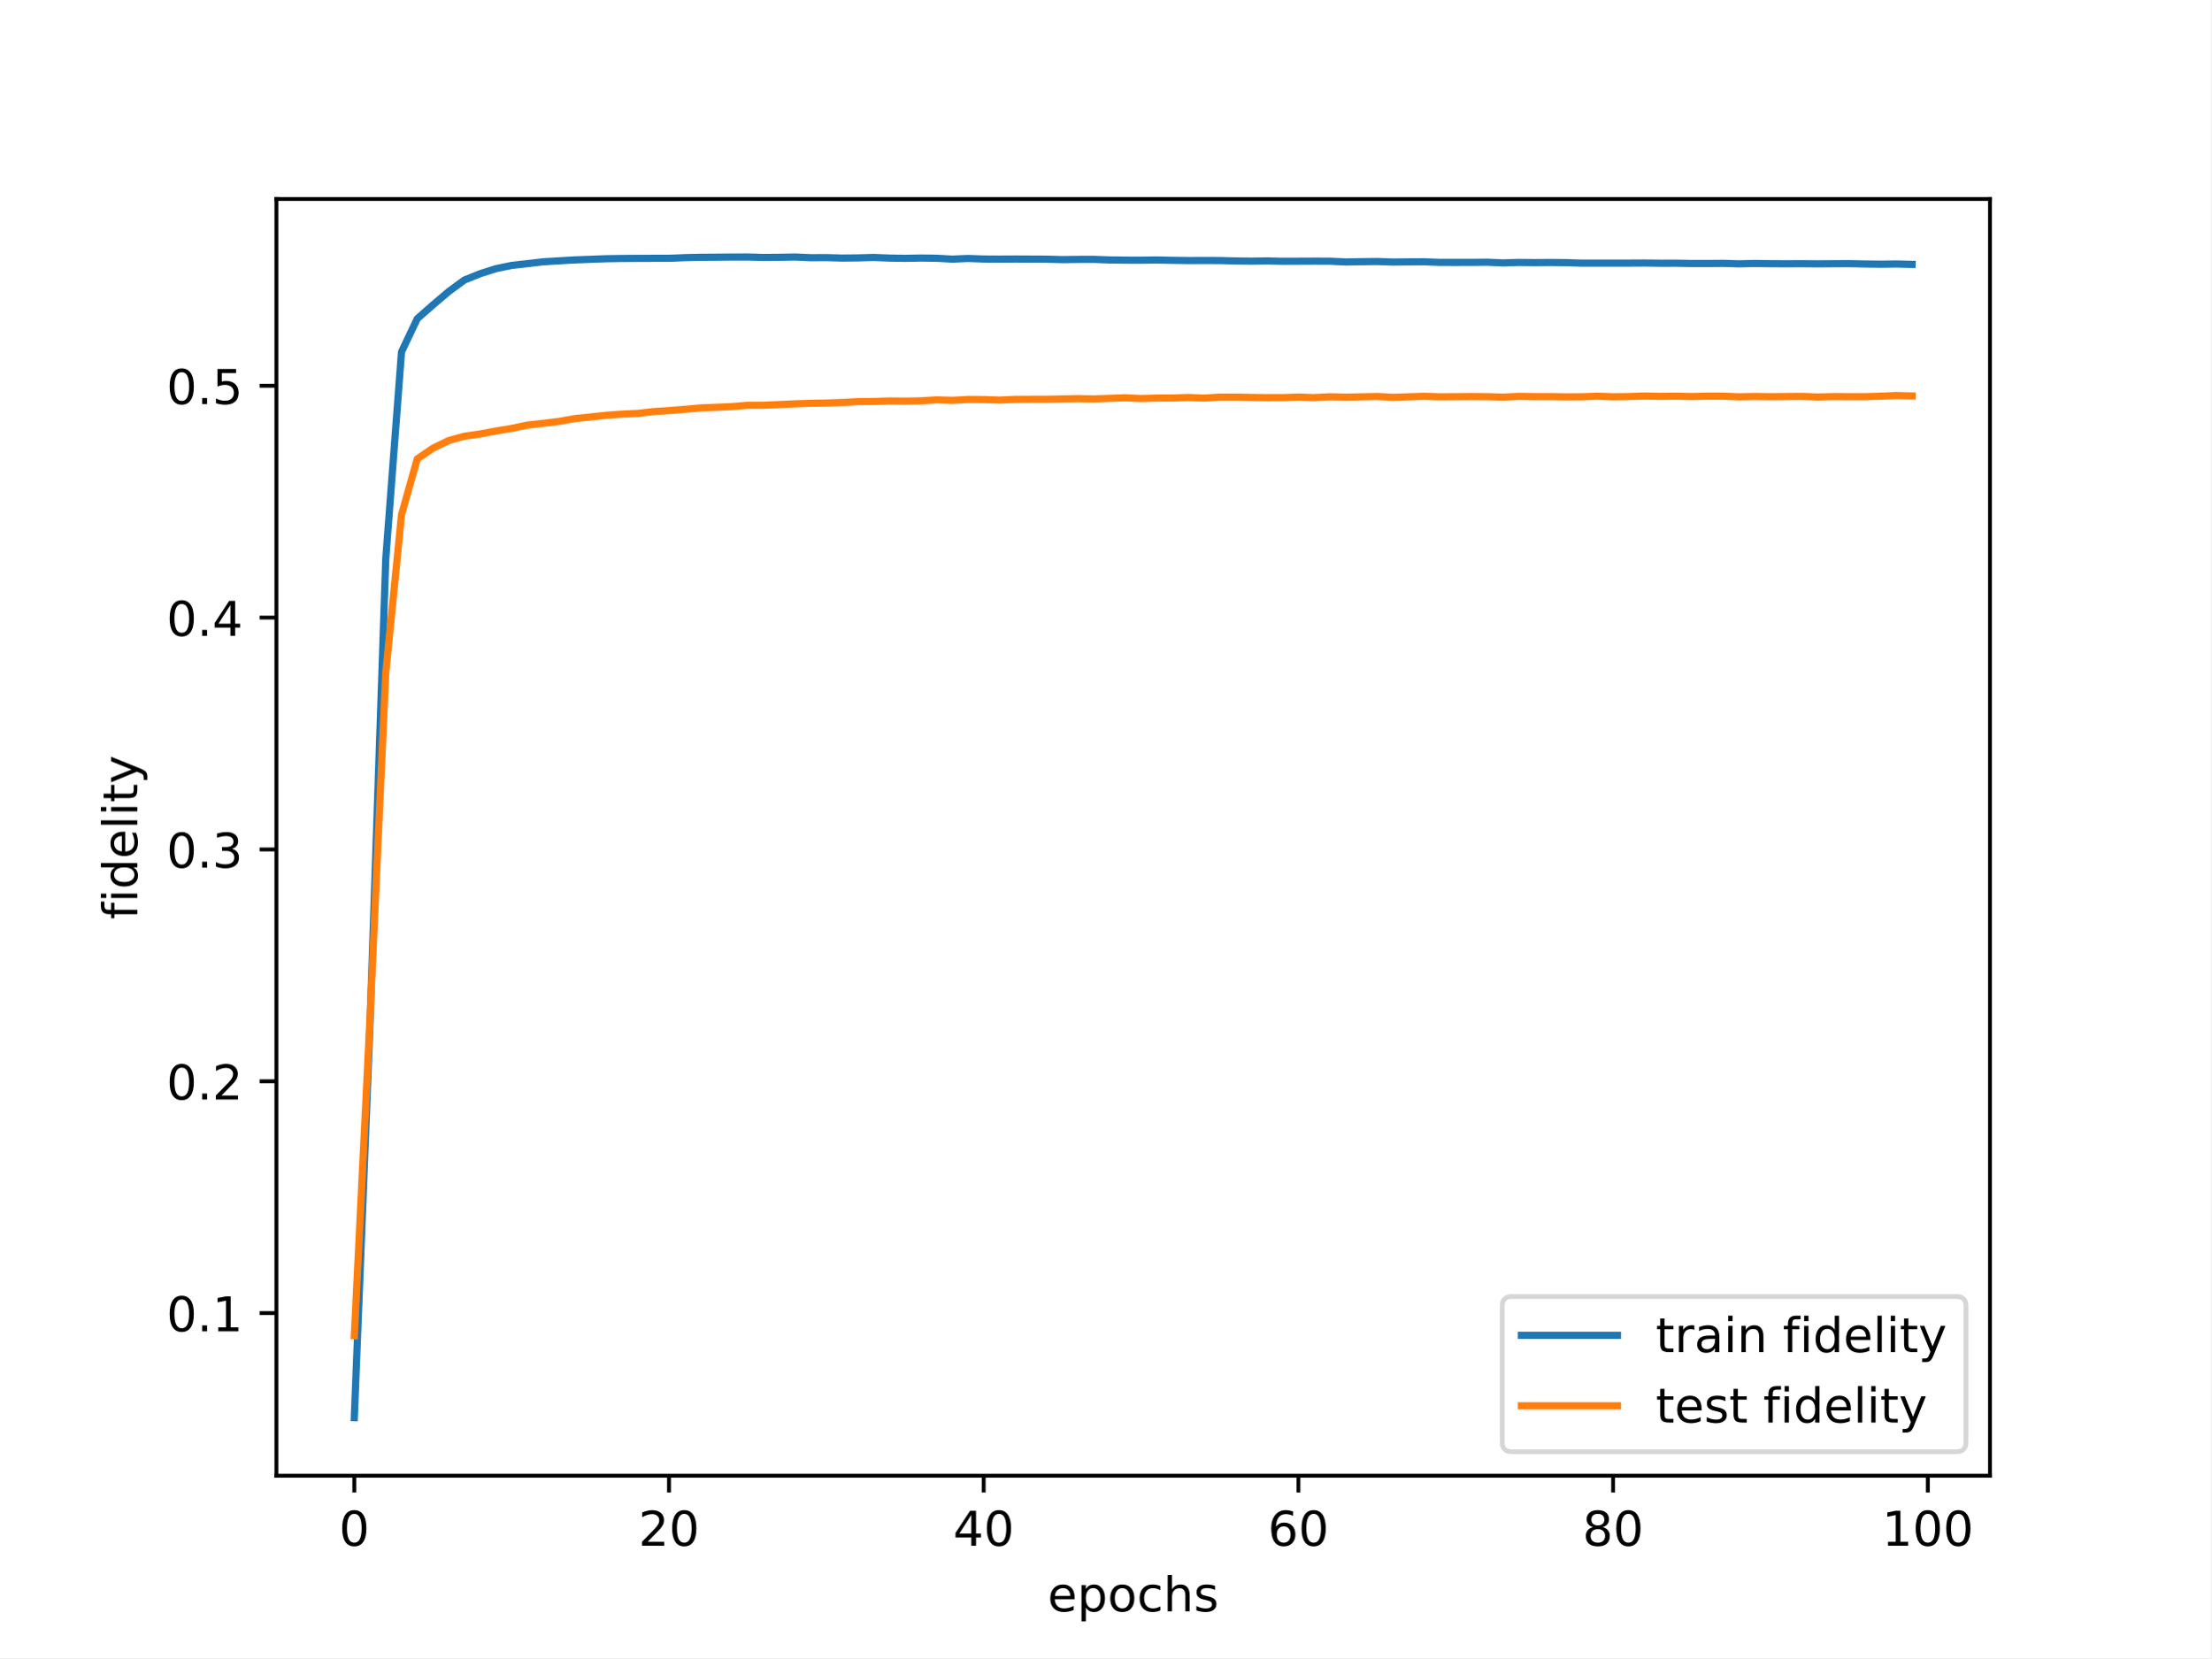
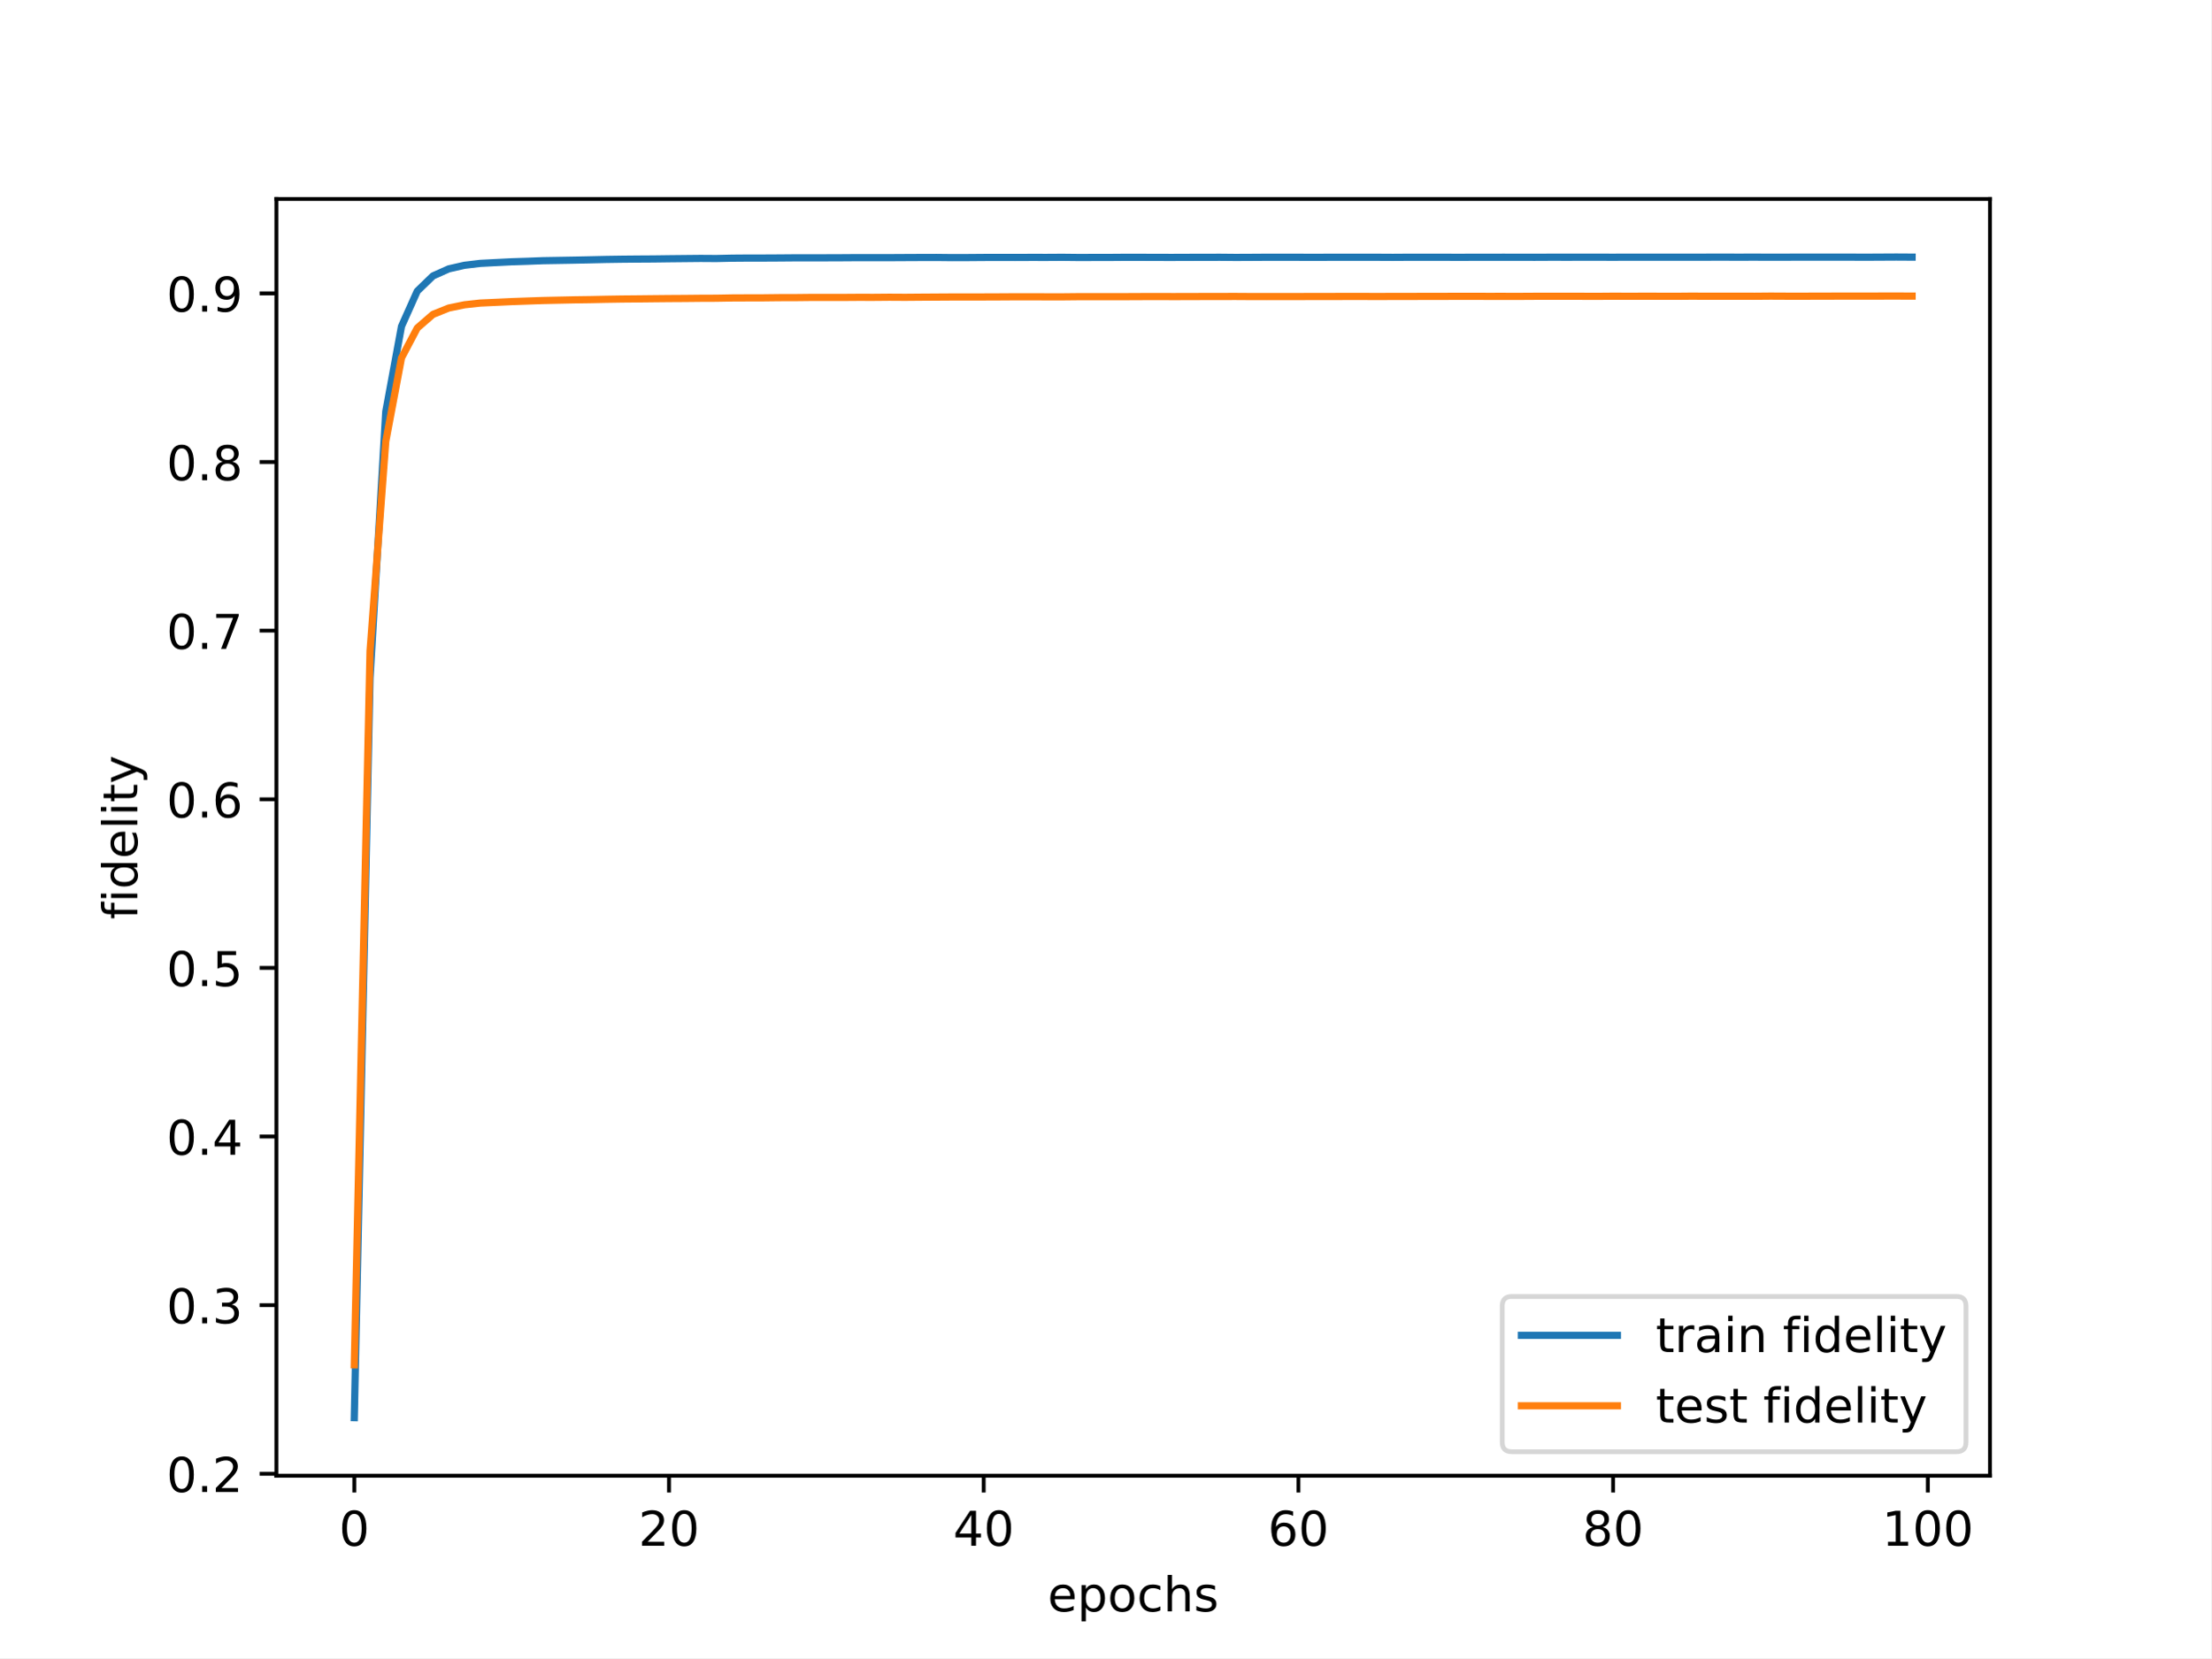
<svg xmlns="http://www.w3.org/2000/svg" xmlns:xlink="http://www.w3.org/1999/xlink" width="460.8pt" height="345.6pt" viewBox="0 0 460.8 345.6" version="1.1">
  <defs>
    <style type="text/css">*{stroke-linejoin: round; stroke-linecap: butt}</style>
  </defs>
  <g id="figure_1">
    <g id="patch_1">
      <path d="M 0 345.6  L 460.8 345.6  L 460.8 0  L 0 0  z " style="fill: #ffffff" />
    </g>
    <g id="axes_1">
      <g id="patch_2">
        <path d="M 57.6 307.584  L 414.72 307.584  L 414.72 41.472  L 57.6 41.472  z " style="fill: #ffffff" />
      </g>
      <g id="matplotlib.axis_1">
        <g id="xtick_1">
          <g id="line2d_1">
            <defs>
-               <path id="mbb8fda3780" d="M 0 0  L 0 3.5  " style="stroke: #000000; stroke-width: 0.8" />
-             </defs>
-             <g>
-               <use xlink:href="#mbb8fda3780" x="73.833" y="307.584" style="stroke: #000000; stroke-width: 0.8" />
+               <path id="mc0e03d8ac6" d="M 0 0  L 0 3.5  " style="stroke: #000000; stroke-width: 0.8" />
+             </defs>
+             <g>
+               <use xlink:href="#mc0e03d8ac6" x="73.833" y="307.584" style="stroke: #000000; stroke-width: 0.8" />
            </g>
          </g>
          <g id="text_1">
            <g transform="translate(70.65148 322.1824) scale(0.1 -0.1)">
              <defs>
                <path id="DejaVuSans-30" d="M 2034 4250  Q 1547 4250 1301 3770  Q 1056 3291 1056 2328  Q 1056 1369 1301 889  Q 1547 409 2034 409  Q 2525 409 2770 889  Q 3016 1369 3016 2328  Q 3016 3291 2770 3770  Q 2525 4250 2034 4250  z M 2034 4750  Q 2819 4750 3233 4129  Q 3647 3509 3647 2328  Q 3647 1150 3233 529  Q 2819 -91 2034 -91  Q 1250 -91 836 529  Q 422 1150 422 2328  Q 422 3509 836 4129  Q 1250 4750 2034 4750  z " transform="scale(0.015625)" />
              </defs>
              <use xlink:href="#DejaVuSans-30" />
            </g>
          </g>
        </g>
        <g id="xtick_2">
          <g id="line2d_2">
            <g>
-               <use xlink:href="#mbb8fda3780" x="139.42" y="307.584" style="stroke: #000000; stroke-width: 0.8" />
+               <use xlink:href="#mc0e03d8ac6" x="139.42" y="307.584" style="stroke: #000000; stroke-width: 0.8" />
            </g>
          </g>
          <g id="text_2">
            <g transform="translate(133.057 322.1824) scale(0.1 -0.1)">
              <defs>
                <path id="DejaVuSans-32" d="M 1228 531  L 3431 531  L 3431 0  L 469 0  L 469 531  Q 828 903 1448 1529  Q 2069 2156 2228 2338  Q 2531 2678 2651 2914  Q 2772 3150 2772 3378  Q 2772 3750 2511 3984  Q 2250 4219 1831 4219  Q 1534 4219 1204 4116  Q 875 4013 500 3803  L 500 4441  Q 881 4594 1212 4672  Q 1544 4750 1819 4750  Q 2544 4750 2975 4387  Q 3406 4025 3406 3419  Q 3406 3131 3298 2873  Q 3191 2616 2906 2266  Q 2828 2175 2409 1742  Q 1991 1309 1228 531  z " transform="scale(0.015625)" />
              </defs>
              <use xlink:href="#DejaVuSans-32" />
              <use xlink:href="#DejaVuSans-30" x="63.623" />
            </g>
          </g>
        </g>
        <g id="xtick_3">
          <g id="line2d_3">
            <g>
-               <use xlink:href="#mbb8fda3780" x="205.006" y="307.584" style="stroke: #000000; stroke-width: 0.8" />
+               <use xlink:href="#mc0e03d8ac6" x="205.006" y="307.584" style="stroke: #000000; stroke-width: 0.8" />
            </g>
          </g>
          <g id="text_3">
            <g transform="translate(198.6438 322.1824) scale(0.1 -0.1)">
              <defs>
                <path id="DejaVuSans-34" d="M 2419 4116  L 825 1625  L 2419 1625  L 2419 4116  z M 2253 4666  L 3047 4666  L 3047 1625  L 3713 1625  L 3713 1100  L 3047 1100  L 3047 0  L 2419 0  L 2419 1100  L 313 1100  L 313 1709  L 2253 4666  z " transform="scale(0.015625)" />
              </defs>
              <use xlink:href="#DejaVuSans-34" />
              <use xlink:href="#DejaVuSans-30" x="63.623" />
            </g>
          </g>
        </g>
        <g id="xtick_4">
          <g id="line2d_4">
            <g>
-               <use xlink:href="#mbb8fda3780" x="270.593" y="307.584" style="stroke: #000000; stroke-width: 0.8" />
+               <use xlink:href="#mc0e03d8ac6" x="270.593" y="307.584" style="stroke: #000000; stroke-width: 0.8" />
            </g>
          </g>
          <g id="text_4">
            <g transform="translate(264.2306 322.1824) scale(0.1 -0.1)">
              <defs>
                <path id="DejaVuSans-36" d="M 2113 2584  Q 1688 2584 1439 2293  Q 1191 2003 1191 1497  Q 1191 994 1439 701  Q 1688 409 2113 409  Q 2538 409 2786 701  Q 3034 994 3034 1497  Q 3034 2003 2786 2293  Q 2538 2584 2113 2584  z M 3366 4563  L 3366 3988  Q 3128 4100 2886 4159  Q 2644 4219 2406 4219  Q 1781 4219 1451 3797  Q 1122 3375 1075 2522  Q 1259 2794 1537 2939  Q 1816 3084 2150 3084  Q 2853 3084 3261 2657  Q 3669 2231 3669 1497  Q 3669 778 3244 343  Q 2819 -91 2113 -91  Q 1303 -91 875 529  Q 447 1150 447 2328  Q 447 3434 972 4092  Q 1497 4750 2381 4750  Q 2619 4750 2861 4703  Q 3103 4656 3366 4563  z " transform="scale(0.015625)" />
              </defs>
              <use xlink:href="#DejaVuSans-36" />
              <use xlink:href="#DejaVuSans-30" x="63.623" />
            </g>
          </g>
        </g>
        <g id="xtick_5">
          <g id="line2d_5">
            <g>
-               <use xlink:href="#mbb8fda3780" x="336.18" y="307.584" style="stroke: #000000; stroke-width: 0.8" />
+               <use xlink:href="#mc0e03d8ac6" x="336.18" y="307.584" style="stroke: #000000; stroke-width: 0.8" />
            </g>
          </g>
          <g id="text_5">
            <g transform="translate(329.8173 322.1824) scale(0.1 -0.1)">
              <defs>
                <path id="DejaVuSans-38" d="M 2034 2216  Q 1584 2216 1326 1975  Q 1069 1734 1069 1313  Q 1069 891 1326 650  Q 1584 409 2034 409  Q 2484 409 2743 651  Q 3003 894 3003 1313  Q 3003 1734 2745 1975  Q 2488 2216 2034 2216  z M 1403 2484  Q 997 2584 770 2862  Q 544 3141 544 3541  Q 544 4100 942 4425  Q 1341 4750 2034 4750  Q 2731 4750 3128 4425  Q 3525 4100 3525 3541  Q 3525 3141 3298 2862  Q 3072 2584 2669 2484  Q 3125 2378 3379 2068  Q 3634 1759 3634 1313  Q 3634 634 3220 271  Q 2806 -91 2034 -91  Q 1263 -91 848 271  Q 434 634 434 1313  Q 434 1759 690 2068  Q 947 2378 1403 2484  z M 1172 3481  Q 1172 3119 1398 2916  Q 1625 2713 2034 2713  Q 2441 2713 2670 2916  Q 2900 3119 2900 3481  Q 2900 3844 2670 4047  Q 2441 4250 2034 4250  Q 1625 4250 1398 4047  Q 1172 3844 1172 3481  z " transform="scale(0.015625)" />
              </defs>
              <use xlink:href="#DejaVuSans-38" />
              <use xlink:href="#DejaVuSans-30" x="63.623" />
            </g>
          </g>
        </g>
        <g id="xtick_6">
          <g id="line2d_6">
            <g>
-               <use xlink:href="#mbb8fda3780" x="401.767" y="307.584" style="stroke: #000000; stroke-width: 0.8" />
+               <use xlink:href="#mc0e03d8ac6" x="401.767" y="307.584" style="stroke: #000000; stroke-width: 0.8" />
            </g>
          </g>
          <g id="text_6">
            <g transform="translate(392.2229 322.1824) scale(0.1 -0.1)">
              <defs>
                <path id="DejaVuSans-31" d="M 794 531  L 1825 531  L 1825 4091  L 703 3866  L 703 4441  L 1819 4666  L 2450 4666  L 2450 531  L 3481 531  L 3481 0  L 794 0  L 794 531  z " transform="scale(0.015625)" />
              </defs>
              <use xlink:href="#DejaVuSans-31" />
              <use xlink:href="#DejaVuSans-30" x="63.623" />
              <use xlink:href="#DejaVuSans-30" x="127.246" />
            </g>
          </g>
        </g>
        <g id="text_7">
          <g transform="translate(218.3272 335.8606) scale(0.1 -0.1)">
            <defs>
              <path id="DejaVuSans-65" d="M 3597 1894  L 3597 1613  L 953 1613  Q 991 1019 1311 708  Q 1631 397 2203 397  Q 2534 397 2845 478  Q 3156 559 3463 722  L 3463 178  Q 3153 47 2828 -22  Q 2503 -91 2169 -91  Q 1331 -91 842 396  Q 353 884 353 1716  Q 353 2575 817 3079  Q 1281 3584 2069 3584  Q 2775 3584 3186 3129  Q 3597 2675 3597 1894  z M 3022 2063  Q 3016 2534 2758 2815  Q 2500 3097 2075 3097  Q 1594 3097 1305 2825  Q 1016 2553 972 2059  L 3022 2063  z " transform="scale(0.015625)" />
              <path id="DejaVuSans-70" d="M 1159 525  L 1159 -1331  L 581 -1331  L 581 3500  L 1159 3500  L 1159 2969  Q 1341 3281 1617 3432  Q 1894 3584 2278 3584  Q 2916 3584 3314 3078  Q 3713 2572 3713 1747  Q 3713 922 3314 415  Q 2916 -91 2278 -91  Q 1894 -91 1617 61  Q 1341 213 1159 525  z M 3116 1747  Q 3116 2381 2855 2742  Q 2594 3103 2138 3103  Q 1681 3103 1420 2742  Q 1159 2381 1159 1747  Q 1159 1113 1420 752  Q 1681 391 2138 391  Q 2594 391 2855 752  Q 3116 1113 3116 1747  z " transform="scale(0.015625)" />
              <path id="DejaVuSans-6f" d="M 1959 3097  Q 1497 3097 1228 2736  Q 959 2375 959 1747  Q 959 1119 1226 758  Q 1494 397 1959 397  Q 2419 397 2687 759  Q 2956 1122 2956 1747  Q 2956 2369 2687 2733  Q 2419 3097 1959 3097  z M 1959 3584  Q 2709 3584 3137 3096  Q 3566 2609 3566 1747  Q 3566 888 3137 398  Q 2709 -91 1959 -91  Q 1206 -91 779 398  Q 353 888 353 1747  Q 353 2609 779 3096  Q 1206 3584 1959 3584  z " transform="scale(0.015625)" />
              <path id="DejaVuSans-63" d="M 3122 3366  L 3122 2828  Q 2878 2963 2633 3030  Q 2388 3097 2138 3097  Q 1578 3097 1268 2742  Q 959 2388 959 1747  Q 959 1106 1268 751  Q 1578 397 2138 397  Q 2388 397 2633 464  Q 2878 531 3122 666  L 3122 134  Q 2881 22 2623 -34  Q 2366 -91 2075 -91  Q 1284 -91 818 406  Q 353 903 353 1747  Q 353 2603 823 3093  Q 1294 3584 2113 3584  Q 2378 3584 2631 3529  Q 2884 3475 3122 3366  z " transform="scale(0.015625)" />
              <path id="DejaVuSans-68" d="M 3513 2113  L 3513 0  L 2938 0  L 2938 2094  Q 2938 2591 2744 2837  Q 2550 3084 2163 3084  Q 1697 3084 1428 2787  Q 1159 2491 1159 1978  L 1159 0  L 581 0  L 581 4863  L 1159 4863  L 1159 2956  Q 1366 3272 1645 3428  Q 1925 3584 2291 3584  Q 2894 3584 3203 3211  Q 3513 2838 3513 2113  z " transform="scale(0.015625)" />
              <path id="DejaVuSans-73" d="M 2834 3397  L 2834 2853  Q 2591 2978 2328 3040  Q 2066 3103 1784 3103  Q 1356 3103 1142 2972  Q 928 2841 928 2578  Q 928 2378 1081 2264  Q 1234 2150 1697 2047  L 1894 2003  Q 2506 1872 2764 1633  Q 3022 1394 3022 966  Q 3022 478 2636 193  Q 2250 -91 1575 -91  Q 1294 -91 989 -36  Q 684 19 347 128  L 347 722  Q 666 556 975 473  Q 1284 391 1588 391  Q 1994 391 2212 530  Q 2431 669 2431 922  Q 2431 1156 2273 1281  Q 2116 1406 1581 1522  L 1381 1569  Q 847 1681 609 1914  Q 372 2147 372 2553  Q 372 3047 722 3315  Q 1072 3584 1716 3584  Q 2034 3584 2315 3537  Q 2597 3491 2834 3397  z " transform="scale(0.015625)" />
            </defs>
            <use xlink:href="#DejaVuSans-65" />
            <use xlink:href="#DejaVuSans-70" x="61.523" />
            <use xlink:href="#DejaVuSans-6f" x="125" />
            <use xlink:href="#DejaVuSans-63" x="186.182" />
            <use xlink:href="#DejaVuSans-68" x="241.162" />
            <use xlink:href="#DejaVuSans-73" x="304.541" />
          </g>
        </g>
      </g>
      <g id="matplotlib.axis_2">
        <g id="ytick_1">
          <g id="line2d_7">
            <defs>
-               <path id="m0cb800df18" d="M 0 0  L -3.5 0  " style="stroke: #000000; stroke-width: 0.8" />
-             </defs>
-             <g>
-               <use xlink:href="#m0cb800df18" x="57.6" y="273.691" style="stroke: #000000; stroke-width: 0.8" />
+               <path id="mbaf232cdf5" d="M 0 0  L -3.5 0  " style="stroke: #000000; stroke-width: 0.8" />
+             </defs>
+             <g>
+               <use xlink:href="#mbaf232cdf5" x="57.6" y="307.183" style="stroke: #000000; stroke-width: 0.8" />
            </g>
          </g>
          <g id="text_8">
-             <g transform="translate(34.69687 277.4902) scale(0.1 -0.1)">
+             <g transform="translate(34.69687 310.9823) scale(0.1 -0.1)">
              <defs>
                <path id="DejaVuSans-2e" d="M 684 794  L 1344 794  L 1344 0  L 684 0  L 684 794  z " transform="scale(0.015625)" />
              </defs>
              <use xlink:href="#DejaVuSans-30" />
              <use xlink:href="#DejaVuSans-2e" x="63.623" />
-               <use xlink:href="#DejaVuSans-31" x="95.41" />
+               <use xlink:href="#DejaVuSans-32" x="95.41" />
            </g>
          </g>
        </g>
        <g id="ytick_2">
          <g id="line2d_8">
            <g>
-               <use xlink:href="#m0cb800df18" x="57.6" y="225.37" style="stroke: #000000; stroke-width: 0.8" />
+               <use xlink:href="#mbaf232cdf5" x="57.6" y="272.035" style="stroke: #000000; stroke-width: 0.8" />
            </g>
          </g>
          <g id="text_9">
-             <g transform="translate(34.69687 229.1693) scale(0.1 -0.1)">
-               <use xlink:href="#DejaVuSans-30" />
-               <use xlink:href="#DejaVuSans-2e" x="63.623" />
-               <use xlink:href="#DejaVuSans-32" x="95.41" />
+             <g transform="translate(34.69687 275.8341) scale(0.1 -0.1)">
+               <defs>
+                 <path id="DejaVuSans-33" d="M 2597 2516  Q 3050 2419 3304 2112  Q 3559 1806 3559 1356  Q 3559 666 3084 287  Q 2609 -91 1734 -91  Q 1441 -91 1130 -33  Q 819 25 488 141  L 488 750  Q 750 597 1062 519  Q 1375 441 1716 441  Q 2309 441 2620 675  Q 2931 909 2931 1356  Q 2931 1769 2642 2001  Q 2353 2234 1838 2234  L 1294 2234  L 1294 2753  L 1863 2753  Q 2328 2753 2575 2939  Q 2822 3125 2822 3475  Q 2822 3834 2567 4026  Q 2313 4219 1838 4219  Q 1578 4219 1281 4162  Q 984 4106 628 3988  L 628 4550  Q 988 4650 1302 4700  Q 1616 4750 1894 4750  Q 2613 4750 3031 4423  Q 3450 4097 3450 3541  Q 3450 3153 3228 2886  Q 3006 2619 2597 2516  z " transform="scale(0.015625)" />
+               </defs>
+               <use xlink:href="#DejaVuSans-30" />
+               <use xlink:href="#DejaVuSans-2e" x="63.623" />
+               <use xlink:href="#DejaVuSans-33" x="95.41" />
            </g>
          </g>
        </g>
        <g id="ytick_3">
          <g id="line2d_9">
            <g>
-               <use xlink:href="#m0cb800df18" x="57.6" y="177.049" style="stroke: #000000; stroke-width: 0.8" />
+               <use xlink:href="#mbaf232cdf5" x="57.6" y="236.887" style="stroke: #000000; stroke-width: 0.8" />
            </g>
          </g>
          <g id="text_10">
-             <g transform="translate(34.69687 180.8485) scale(0.1 -0.1)">
-               <defs>
-                 <path id="DejaVuSans-33" d="M 2597 2516  Q 3050 2419 3304 2112  Q 3559 1806 3559 1356  Q 3559 666 3084 287  Q 2609 -91 1734 -91  Q 1441 -91 1130 -33  Q 819 25 488 141  L 488 750  Q 750 597 1062 519  Q 1375 441 1716 441  Q 2309 441 2620 675  Q 2931 909 2931 1356  Q 2931 1769 2642 2001  Q 2353 2234 1838 2234  L 1294 2234  L 1294 2753  L 1863 2753  Q 2328 2753 2575 2939  Q 2822 3125 2822 3475  Q 2822 3834 2567 4026  Q 2313 4219 1838 4219  Q 1578 4219 1281 4162  Q 984 4106 628 3988  L 628 4550  Q 988 4650 1302 4700  Q 1616 4750 1894 4750  Q 2613 4750 3031 4423  Q 3450 4097 3450 3541  Q 3450 3153 3228 2886  Q 3006 2619 2597 2516  z " transform="scale(0.015625)" />
-               </defs>
-               <use xlink:href="#DejaVuSans-30" />
-               <use xlink:href="#DejaVuSans-2e" x="63.623" />
-               <use xlink:href="#DejaVuSans-33" x="95.41" />
+             <g transform="translate(34.69687 240.6859) scale(0.1 -0.1)">
+               <use xlink:href="#DejaVuSans-30" />
+               <use xlink:href="#DejaVuSans-2e" x="63.623" />
+               <use xlink:href="#DejaVuSans-34" x="95.41" />
            </g>
          </g>
        </g>
        <g id="ytick_4">
          <g id="line2d_10">
            <g>
-               <use xlink:href="#m0cb800df18" x="57.6" y="128.728" style="stroke: #000000; stroke-width: 0.8" />
+               <use xlink:href="#mbaf232cdf5" x="57.6" y="201.738" style="stroke: #000000; stroke-width: 0.8" />
            </g>
          </g>
          <g id="text_11">
-             <g transform="translate(34.69687 132.5277) scale(0.1 -0.1)">
-               <use xlink:href="#DejaVuSans-30" />
-               <use xlink:href="#DejaVuSans-2e" x="63.623" />
-               <use xlink:href="#DejaVuSans-34" x="95.41" />
+             <g transform="translate(34.69687 205.5377) scale(0.1 -0.1)">
+               <defs>
+                 <path id="DejaVuSans-35" d="M 691 4666  L 3169 4666  L 3169 4134  L 1269 4134  L 1269 2991  Q 1406 3038 1543 3061  Q 1681 3084 1819 3084  Q 2600 3084 3056 2656  Q 3513 2228 3513 1497  Q 3513 744 3044 326  Q 2575 -91 1722 -91  Q 1428 -91 1123 -41  Q 819 9 494 109  L 494 744  Q 775 591 1075 516  Q 1375 441 1709 441  Q 2250 441 2565 725  Q 2881 1009 2881 1497  Q 2881 1984 2565 2268  Q 2250 2553 1709 2553  Q 1456 2553 1204 2497  Q 953 2441 691 2322  L 691 4666  z " transform="scale(0.015625)" />
+               </defs>
+               <use xlink:href="#DejaVuSans-30" />
+               <use xlink:href="#DejaVuSans-2e" x="63.623" />
+               <use xlink:href="#DejaVuSans-35" x="95.41" />
            </g>
          </g>
        </g>
        <g id="ytick_5">
          <g id="line2d_11">
            <g>
-               <use xlink:href="#m0cb800df18" x="57.6" y="80.408" style="stroke: #000000; stroke-width: 0.8" />
+               <use xlink:href="#mbaf232cdf5" x="57.6" y="166.59" style="stroke: #000000; stroke-width: 0.8" />
            </g>
          </g>
          <g id="text_12">
-             <g transform="translate(34.69687 84.20685) scale(0.1 -0.1)">
-               <defs>
-                 <path id="DejaVuSans-35" d="M 691 4666  L 3169 4666  L 3169 4134  L 1269 4134  L 1269 2991  Q 1406 3038 1543 3061  Q 1681 3084 1819 3084  Q 2600 3084 3056 2656  Q 3513 2228 3513 1497  Q 3513 744 3044 326  Q 2575 -91 1722 -91  Q 1428 -91 1123 -41  Q 819 9 494 109  L 494 744  Q 775 591 1075 516  Q 1375 441 1709 441  Q 2250 441 2565 725  Q 2881 1009 2881 1497  Q 2881 1984 2565 2268  Q 2250 2553 1709 2553  Q 1456 2553 1204 2497  Q 953 2441 691 2322  L 691 4666  z " transform="scale(0.015625)" />
-               </defs>
-               <use xlink:href="#DejaVuSans-30" />
-               <use xlink:href="#DejaVuSans-2e" x="63.623" />
-               <use xlink:href="#DejaVuSans-35" x="95.41" />
-             </g>
-           </g>
-         </g>
-         <g id="text_13">
+             <g transform="translate(34.69687 170.3895) scale(0.1 -0.1)">
+               <use xlink:href="#DejaVuSans-30" />
+               <use xlink:href="#DejaVuSans-2e" x="63.623" />
+               <use xlink:href="#DejaVuSans-36" x="95.41" />
+             </g>
+           </g>
+         </g>
+         <g id="ytick_6">
+           <g id="line2d_12">
+             <g>
+               <use xlink:href="#mbaf232cdf5" x="57.6" y="131.442" style="stroke: #000000; stroke-width: 0.8" />
+             </g>
+           </g>
+           <g id="text_13">
+             <g transform="translate(34.69687 135.2412) scale(0.1 -0.1)">
+               <defs>
+                 <path id="DejaVuSans-37" d="M 525 4666  L 3525 4666  L 3525 4397  L 1831 0  L 1172 0  L 2766 4134  L 525 4134  L 525 4666  z " transform="scale(0.015625)" />
+               </defs>
+               <use xlink:href="#DejaVuSans-30" />
+               <use xlink:href="#DejaVuSans-2e" x="63.623" />
+               <use xlink:href="#DejaVuSans-37" x="95.41" />
+             </g>
+           </g>
+         </g>
+         <g id="ytick_7">
+           <g id="line2d_13">
+             <g>
+               <use xlink:href="#mbaf232cdf5" x="57.6" y="96.294" style="stroke: #000000; stroke-width: 0.8" />
+             </g>
+           </g>
+           <g id="text_14">
+             <g transform="translate(34.69687 100.093) scale(0.1 -0.1)">
+               <use xlink:href="#DejaVuSans-30" />
+               <use xlink:href="#DejaVuSans-2e" x="63.623" />
+               <use xlink:href="#DejaVuSans-38" x="95.41" />
+             </g>
+           </g>
+         </g>
+         <g id="ytick_8">
+           <g id="line2d_14">
+             <g>
+               <use xlink:href="#mbaf232cdf5" x="57.6" y="61.146" style="stroke: #000000; stroke-width: 0.8" />
+             </g>
+           </g>
+           <g id="text_15">
+             <g transform="translate(34.69687 64.9448) scale(0.1 -0.1)">
+               <defs>
+                 <path id="DejaVuSans-39" d="M 703 97  L 703 672  Q 941 559 1184 500  Q 1428 441 1663 441  Q 2288 441 2617 861  Q 2947 1281 2994 2138  Q 2813 1869 2534 1725  Q 2256 1581 1919 1581  Q 1219 1581 811 2004  Q 403 2428 403 3163  Q 403 3881 828 4315  Q 1253 4750 1959 4750  Q 2769 4750 3195 4129  Q 3622 3509 3622 2328  Q 3622 1225 3098 567  Q 2575 -91 1691 -91  Q 1453 -91 1209 -44  Q 966 3 703 97  z M 1959 2075  Q 2384 2075 2632 2365  Q 2881 2656 2881 3163  Q 2881 3666 2632 3958  Q 2384 4250 1959 4250  Q 1534 4250 1286 3958  Q 1038 3666 1038 3163  Q 1038 2656 1286 2365  Q 1534 2075 1959 2075  z " transform="scale(0.015625)" />
+               </defs>
+               <use xlink:href="#DejaVuSans-30" />
+               <use xlink:href="#DejaVuSans-2e" x="63.623" />
+               <use xlink:href="#DejaVuSans-39" x="95.41" />
+             </g>
+           </g>
+         </g>
+         <g id="text_16">
          <g transform="translate(28.61719 191.6257) rotate(-90) scale(0.1 -0.1)">
            <defs>
              <path id="DejaVuSans-66" d="M 2375 4863  L 2375 4384  L 1825 4384  Q 1516 4384 1395 4259  Q 1275 4134 1275 3809  L 1275 3500  L 2222 3500  L 2222 3053  L 1275 3053  L 1275 0  L 697 0  L 697 3053  L 147 3053  L 147 3500  L 697 3500  L 697 3744  Q 697 4328 969 4595  Q 1241 4863 1831 4863  L 2375 4863  z " transform="scale(0.015625)" />
              <path id="DejaVuSans-69" d="M 603 3500  L 1178 3500  L 1178 0  L 603 0  L 603 3500  z M 603 4863  L 1178 4863  L 1178 4134  L 603 4134  L 603 4863  z " transform="scale(0.015625)" />
              <path id="DejaVuSans-64" d="M 2906 2969  L 2906 4863  L 3481 4863  L 3481 0  L 2906 0  L 2906 525  Q 2725 213 2448 61  Q 2172 -91 1784 -91  Q 1150 -91 751 415  Q 353 922 353 1747  Q 353 2572 751 3078  Q 1150 3584 1784 3584  Q 2172 3584 2448 3432  Q 2725 3281 2906 2969  z M 947 1747  Q 947 1113 1208 752  Q 1469 391 1925 391  Q 2381 391 2643 752  Q 2906 1113 2906 1747  Q 2906 2381 2643 2742  Q 2381 3103 1925 3103  Q 1469 3103 1208 2742  Q 947 2381 947 1747  z " transform="scale(0.015625)" />
              <path id="DejaVuSans-6c" d="M 603 4863  L 1178 4863  L 1178 0  L 603 0  L 603 4863  z " transform="scale(0.015625)" />
              <path id="DejaVuSans-74" d="M 1172 4494  L 1172 3500  L 2356 3500  L 2356 3053  L 1172 3053  L 1172 1153  Q 1172 725 1289 603  Q 1406 481 1766 481  L 2356 481  L 2356 0  L 1766 0  Q 1100 0 847 248  Q 594 497 594 1153  L 594 3053  L 172 3053  L 172 3500  L 594 3500  L 594 4494  L 1172 4494  z " transform="scale(0.015625)" />
              <path id="DejaVuSans-79" d="M 2059 -325  Q 1816 -950 1584 -1140  Q 1353 -1331 966 -1331  L 506 -1331  L 506 -850  L 844 -850  Q 1081 -850 1212 -737  Q 1344 -625 1503 -206  L 1606 56  L 191 3500  L 800 3500  L 1894 763  L 2988 3500  L 3597 3500  L 2059 -325  z " transform="scale(0.015625)" />
            </defs>
            <use xlink:href="#DejaVuSans-66" />
            <use xlink:href="#DejaVuSans-69" x="35.205" />
            <use xlink:href="#DejaVuSans-64" x="62.988" />
            <use xlink:href="#DejaVuSans-65" x="126.465" />
            <use xlink:href="#DejaVuSans-6c" x="187.988" />
            <use xlink:href="#DejaVuSans-69" x="215.771" />
            <use xlink:href="#DejaVuSans-74" x="243.555" />
            <use xlink:href="#DejaVuSans-79" x="282.764" />
          </g>
        </g>
      </g>
-       <g id="line2d_12">
-         <path d="M 73.833 295.488  L 77.112 213.156  L 80.391 116.487  L 83.671 73.35  L 86.95 66.429  L 90.229 63.546  L 93.509 60.764  L 96.788 58.36  L 100.067 57.043  L 103.347 55.995  L 106.626 55.32  L 109.905 54.952  L 113.185 54.562  L 116.464 54.36  L 119.743 54.168  L 123.023 54.046  L 126.302 53.924  L 129.581 53.871  L 132.861 53.851  L 136.14 53.838  L 139.42 53.839  L 142.699 53.7  L 145.978 53.628  L 149.258 53.608  L 152.537 53.573  L 155.816 53.569  L 159.096 53.658  L 162.375 53.631  L 165.654 53.568  L 168.934 53.711  L 172.213 53.697  L 175.492 53.786  L 178.772 53.752  L 182.051 53.661  L 185.33 53.786  L 188.61 53.845  L 191.889 53.782  L 195.168 53.823  L 198.448 54.006  L 201.727 53.868  L 205.006 53.985  L 208.286 54.003  L 211.565 53.985  L 214.844 54.003  L 218.124 54.016  L 221.403 54.107  L 224.682 54.062  L 227.962 54.053  L 231.241 54.174  L 234.52 54.218  L 237.8 54.229  L 241.079 54.185  L 244.358 54.255  L 247.638 54.299  L 250.917 54.289  L 254.196 54.297  L 257.476 54.384  L 260.755 54.427  L 264.034 54.379  L 267.314 54.455  L 270.593 54.443  L 273.872 54.428  L 277.152 54.436  L 280.431 54.598  L 283.71 54.54  L 286.99 54.501  L 290.269 54.615  L 293.548 54.578  L 296.828 54.562  L 300.107 54.684  L 303.386 54.688  L 306.666 54.683  L 309.945 54.648  L 313.224 54.793  L 316.504 54.694  L 319.783 54.729  L 323.062 54.704  L 326.342 54.738  L 329.621 54.84  L 332.9 54.84  L 336.18 54.839  L 339.459 54.837  L 342.739 54.82  L 346.018 54.861  L 349.297 54.858  L 352.577 54.919  L 355.856 54.918  L 359.135 54.89  L 362.415 54.989  L 365.694 54.913  L 368.973 54.962  L 372.253 54.978  L 375.532 54.962  L 378.811 54.992  L 382.091 54.967  L 385.37 54.949  L 388.649 55.022  L 391.929 55.064  L 395.208 55.021  L 398.487 55.105  " clip-path="url(#p0e4c19c5db)" style="fill: none; stroke: #1f77b4; stroke-width: 1.5; stroke-linecap: square" />
-       </g>
-       <g id="line2d_13">
-         <path d="M 73.833 278.41  L 77.112 211.93  L 80.391 140.246  L 83.671 107.3  L 86.95 95.651  L 90.229 93.412  L 93.509 91.819  L 96.788 90.918  L 100.067 90.45  L 103.347 89.831  L 106.626 89.289  L 109.905 88.602  L 113.185 88.233  L 116.464 87.833  L 119.743 87.253  L 123.023 86.915  L 126.302 86.559  L 129.581 86.313  L 132.861 86.168  L 136.14 85.792  L 139.42 85.581  L 142.699 85.319  L 145.978 85.018  L 149.258 84.89  L 152.537 84.741  L 155.816 84.465  L 159.096 84.463  L 162.375 84.322  L 165.654 84.165  L 168.934 84.057  L 172.213 84.005  L 175.492 83.898  L 178.772 83.708  L 182.051 83.681  L 185.33 83.573  L 188.61 83.604  L 191.889 83.544  L 195.168 83.334  L 198.448 83.434  L 201.727 83.255  L 205.006 83.275  L 208.286 83.383  L 211.565 83.239  L 214.844 83.22  L 218.124 83.213  L 221.403 83.146  L 224.682 83.082  L 227.962 83.15  L 231.241 83.02  L 234.52 82.906  L 237.8 83.065  L 241.079 82.964  L 244.358 82.953  L 247.638 82.842  L 250.917 82.971  L 254.196 82.77  L 257.476 82.767  L 260.755 82.83  L 264.034 82.878  L 267.314 82.87  L 270.593 82.755  L 273.872 82.867  L 277.152 82.696  L 280.431 82.775  L 283.71 82.711  L 286.99 82.63  L 290.269 82.813  L 293.548 82.704  L 296.828 82.6  L 300.107 82.704  L 303.386 82.675  L 306.666 82.652  L 309.945 82.676  L 313.224 82.773  L 316.504 82.614  L 319.783 82.663  L 323.062 82.661  L 326.342 82.714  L 329.621 82.694  L 332.9 82.575  L 336.18 82.696  L 339.459 82.649  L 342.739 82.54  L 346.018 82.61  L 349.297 82.572  L 352.577 82.65  L 355.856 82.568  L 359.135 82.57  L 362.415 82.702  L 365.694 82.636  L 368.973 82.679  L 372.253 82.647  L 375.532 82.62  L 378.811 82.742  L 382.091 82.653  L 385.37 82.674  L 388.649 82.677  L 391.929 82.572  L 395.208 82.444  L 398.487 82.521  " clip-path="url(#p0e4c19c5db)" style="fill: none; stroke: #ff7f0e; stroke-width: 1.5; stroke-linecap: square" />
+       <g id="line2d_15">
+         <path d="M 73.833 295.488  L 77.112 141.337  L 80.391 85.793  L 83.671 68.012  L 86.95 60.682  L 90.229 57.51  L 93.509 56.04  L 96.788 55.289  L 100.067 54.894  L 103.347 54.724  L 106.626 54.56  L 109.905 54.455  L 113.185 54.329  L 116.464 54.273  L 119.743 54.215  L 123.023 54.146  L 126.302 54.072  L 129.581 54.024  L 132.861 53.991  L 136.14 53.971  L 139.42 53.928  L 142.699 53.894  L 145.978 53.861  L 149.258 53.883  L 152.537 53.809  L 155.816 53.783  L 159.096 53.782  L 162.375 53.764  L 165.654 53.736  L 168.934 53.732  L 172.213 53.73  L 175.492 53.718  L 178.772 53.695  L 182.051 53.698  L 185.33 53.699  L 188.61 53.68  L 191.889 53.664  L 195.168 53.656  L 198.448 53.692  L 201.727 53.682  L 205.006 53.656  L 208.286 53.645  L 211.565 53.655  L 214.844 53.641  L 218.124 53.645  L 221.403 53.625  L 224.682 53.661  L 227.962 53.654  L 231.241 53.649  L 234.52 53.624  L 237.8 53.627  L 241.079 53.641  L 244.358 53.645  L 247.638 53.632  L 250.917 53.627  L 254.196 53.617  L 257.476 53.648  L 260.755 53.633  L 264.034 53.611  L 267.314 53.613  L 270.593 53.618  L 273.872 53.623  L 277.152 53.617  L 280.431 53.612  L 283.71 53.612  L 286.99 53.615  L 290.269 53.633  L 293.548 53.611  L 296.828 53.609  L 300.107 53.61  L 303.386 53.623  L 306.666 53.617  L 309.945 53.61  L 313.224 53.607  L 316.504 53.608  L 319.783 53.619  L 323.062 53.603  L 326.342 53.607  L 329.621 53.604  L 332.9 53.601  L 336.18 53.609  L 339.459 53.598  L 342.739 53.601  L 346.018 53.6  L 349.297 53.596  L 352.577 53.603  L 355.856 53.594  L 359.135 53.592  L 362.415 53.596  L 365.694 53.592  L 368.973 53.6  L 372.253 53.598  L 375.532 53.583  L 378.811 53.585  L 382.091 53.588  L 385.37 53.588  L 388.649 53.603  L 391.929 53.586  L 395.208 53.568  L 398.487 53.588  " clip-path="url(#pa648e5f585)" style="fill: none; stroke: #1f77b4; stroke-width: 1.5; stroke-linecap: square" />
+       </g>
+       <g id="line2d_16">
+         <path d="M 73.833 284.483  L 77.112 135.733  L 80.391 92.011  L 83.671 74.59  L 86.95 68.373  L 90.229 65.527  L 93.509 64.205  L 96.788 63.525  L 100.067 63.161  L 103.347 63.011  L 106.626 62.86  L 109.905 62.742  L 113.185 62.63  L 116.464 62.559  L 119.743 62.49  L 123.023 62.444  L 126.302 62.376  L 129.581 62.323  L 132.861 62.294  L 136.14 62.257  L 139.42 62.224  L 142.699 62.204  L 145.978 62.169  L 149.258 62.157  L 152.537 62.097  L 155.816 62.082  L 159.096 62.075  L 162.375 62.036  L 165.654 62.03  L 168.934 61.994  L 172.213 61.995  L 175.492 61.995  L 178.772 61.972  L 182.051 61.976  L 185.33 61.947  L 188.61 61.967  L 191.889 61.939  L 195.168 61.917  L 198.448 61.896  L 201.727 61.89  L 205.006 61.89  L 208.286 61.877  L 211.565 61.856  L 214.844 61.857  L 218.124 61.866  L 221.403 61.869  L 224.682 61.835  L 227.962 61.833  L 231.241 61.837  L 234.52 61.831  L 237.8 61.815  L 241.079 61.806  L 244.358 61.816  L 247.638 61.812  L 250.917 61.798  L 254.196 61.794  L 257.476 61.788  L 260.755 61.809  L 264.034 61.814  L 267.314 61.807  L 270.593 61.809  L 273.872 61.792  L 277.152 61.792  L 280.431 61.789  L 283.71 61.785  L 286.99 61.796  L 290.269 61.786  L 293.548 61.789  L 296.828 61.769  L 300.107 61.776  L 303.386 61.756  L 306.666 61.757  L 309.945 61.767  L 313.224 61.765  L 316.504 61.772  L 319.783 61.752  L 323.062 61.748  L 326.342 61.749  L 329.621 61.752  L 332.9 61.762  L 336.18 61.736  L 339.459 61.747  L 342.739 61.738  L 346.018 61.743  L 349.297 61.752  L 352.577 61.722  L 355.856 61.741  L 359.135 61.735  L 362.415 61.734  L 365.694 61.742  L 368.973 61.713  L 372.253 61.73  L 375.532 61.734  L 378.811 61.723  L 382.091 61.716  L 385.37 61.71  L 388.649 61.71  L 391.929 61.704  L 395.208 61.702  L 398.487 61.708  " clip-path="url(#pa648e5f585)" style="fill: none; stroke: #ff7f0e; stroke-width: 1.5; stroke-linecap: square" />
      </g>
      <g id="patch_3">
        <path d="M 57.6 307.584  L 57.6 41.472  " style="fill: none; stroke: #000000; stroke-width: 0.8; stroke-linejoin: miter; stroke-linecap: square" />
      </g>
      <g id="patch_4">
        <path d="M 414.72 307.584  L 414.72 41.472  " style="fill: none; stroke: #000000; stroke-width: 0.8; stroke-linejoin: miter; stroke-linecap: square" />
      </g>
      <g id="patch_5">
        <path d="M 57.6 307.584  L 414.72 307.584  " style="fill: none; stroke: #000000; stroke-width: 0.8; stroke-linejoin: miter; stroke-linecap: square" />
      </g>
      <g id="patch_6">
        <path d="M 57.6 41.472  L 414.72 41.472  " style="fill: none; stroke: #000000; stroke-width: 0.8; stroke-linejoin: miter; stroke-linecap: square" />
      </g>
      <g id="legend_1">
        <g id="patch_7">
          <path d="M 315.072 302.584  L 407.72 302.584  Q 409.72 302.584 409.72 300.584  L 409.72 272.228  Q 409.72 270.228 407.72 270.228  L 315.072 270.228  Q 313.072 270.228 313.072 272.228  L 313.072 300.584  Q 313.072 302.584 315.072 302.584  z " style="fill: #ffffff; opacity: 0.8; stroke: #cccccc; stroke-linejoin: miter" />
        </g>
-         <g id="line2d_14">
+         <g id="line2d_17">
          <path d="M 317.072 278.326  L 327.072 278.326  L 337.072 278.326  " style="fill: none; stroke: #1f77b4; stroke-width: 1.5; stroke-linecap: square" />
        </g>
-         <g id="text_14">
+         <g id="text_17">
          <g transform="translate(345.0716 281.8262) scale(0.1 -0.1)">
            <defs>
              <path id="DejaVuSans-72" d="M 2631 2963  Q 2534 3019 2420 3045  Q 2306 3072 2169 3072  Q 1681 3072 1420 2755  Q 1159 2438 1159 1844  L 1159 0  L 581 0  L 581 3500  L 1159 3500  L 1159 2956  Q 1341 3275 1631 3429  Q 1922 3584 2338 3584  Q 2397 3584 2469 3576  Q 2541 3569 2628 3553  L 2631 2963  z " transform="scale(0.015625)" />
              <path id="DejaVuSans-61" d="M 2194 1759  Q 1497 1759 1228 1600  Q 959 1441 959 1056  Q 959 750 1161 570  Q 1363 391 1709 391  Q 2188 391 2477 730  Q 2766 1069 2766 1631  L 2766 1759  L 2194 1759  z M 3341 1997  L 3341 0  L 2766 0  L 2766 531  Q 2569 213 2275 61  Q 1981 -91 1556 -91  Q 1019 -91 701 211  Q 384 513 384 1019  Q 384 1609 779 1909  Q 1175 2209 1959 2209  L 2766 2209  L 2766 2266  Q 2766 2663 2505 2880  Q 2244 3097 1772 3097  Q 1472 3097 1187 3025  Q 903 2953 641 2809  L 641 3341  Q 956 3463 1253 3523  Q 1550 3584 1831 3584  Q 2591 3584 2966 3190  Q 3341 2797 3341 1997  z " transform="scale(0.015625)" />
              <path id="DejaVuSans-6e" d="M 3513 2113  L 3513 0  L 2938 0  L 2938 2094  Q 2938 2591 2744 2837  Q 2550 3084 2163 3084  Q 1697 3084 1428 2787  Q 1159 2491 1159 1978  L 1159 0  L 581 0  L 581 3500  L 1159 3500  L 1159 2956  Q 1366 3272 1645 3428  Q 1925 3584 2291 3584  Q 2894 3584 3203 3211  Q 3513 2838 3513 2113  z " transform="scale(0.015625)" />
              <path id="DejaVuSans-20" transform="scale(0.015625)" />
            </defs>
            <use xlink:href="#DejaVuSans-74" />
            <use xlink:href="#DejaVuSans-72" x="39.209" />
            <use xlink:href="#DejaVuSans-61" x="80.322" />
            <use xlink:href="#DejaVuSans-69" x="141.602" />
            <use xlink:href="#DejaVuSans-6e" x="169.385" />
            <use xlink:href="#DejaVuSans-20" x="232.764" />
            <use xlink:href="#DejaVuSans-66" x="264.551" />
            <use xlink:href="#DejaVuSans-69" x="299.756" />
            <use xlink:href="#DejaVuSans-64" x="327.539" />
            <use xlink:href="#DejaVuSans-65" x="391.016" />
            <use xlink:href="#DejaVuSans-6c" x="452.539" />
            <use xlink:href="#DejaVuSans-69" x="480.322" />
            <use xlink:href="#DejaVuSans-74" x="508.105" />
            <use xlink:href="#DejaVuSans-79" x="547.314" />
          </g>
        </g>
-         <g id="line2d_15">
+         <g id="line2d_18">
          <path d="M 317.072 293.004  L 327.072 293.004  L 337.072 293.004  " style="fill: none; stroke: #ff7f0e; stroke-width: 1.5; stroke-linecap: square" />
        </g>
-         <g id="text_15">
+         <g id="text_18">
          <g transform="translate(345.0716 296.5043) scale(0.1 -0.1)">
            <use xlink:href="#DejaVuSans-74" />
            <use xlink:href="#DejaVuSans-65" x="39.209" />
            <use xlink:href="#DejaVuSans-73" x="100.732" />
            <use xlink:href="#DejaVuSans-74" x="152.832" />
            <use xlink:href="#DejaVuSans-20" x="192.041" />
            <use xlink:href="#DejaVuSans-66" x="223.828" />
            <use xlink:href="#DejaVuSans-69" x="259.033" />
            <use xlink:href="#DejaVuSans-64" x="286.816" />
            <use xlink:href="#DejaVuSans-65" x="350.293" />
            <use xlink:href="#DejaVuSans-6c" x="411.816" />
            <use xlink:href="#DejaVuSans-69" x="439.6" />
            <use xlink:href="#DejaVuSans-74" x="467.383" />
            <use xlink:href="#DejaVuSans-79" x="506.592" />
          </g>
        </g>
      </g>
    </g>
  </g>
  <defs>
-     <clipPath id="p0e4c19c5db">
+     <clipPath id="pa648e5f585">
      <rect x="57.6" y="41.472" width="357.12" height="266.112" />
    </clipPath>
  </defs>
</svg>
